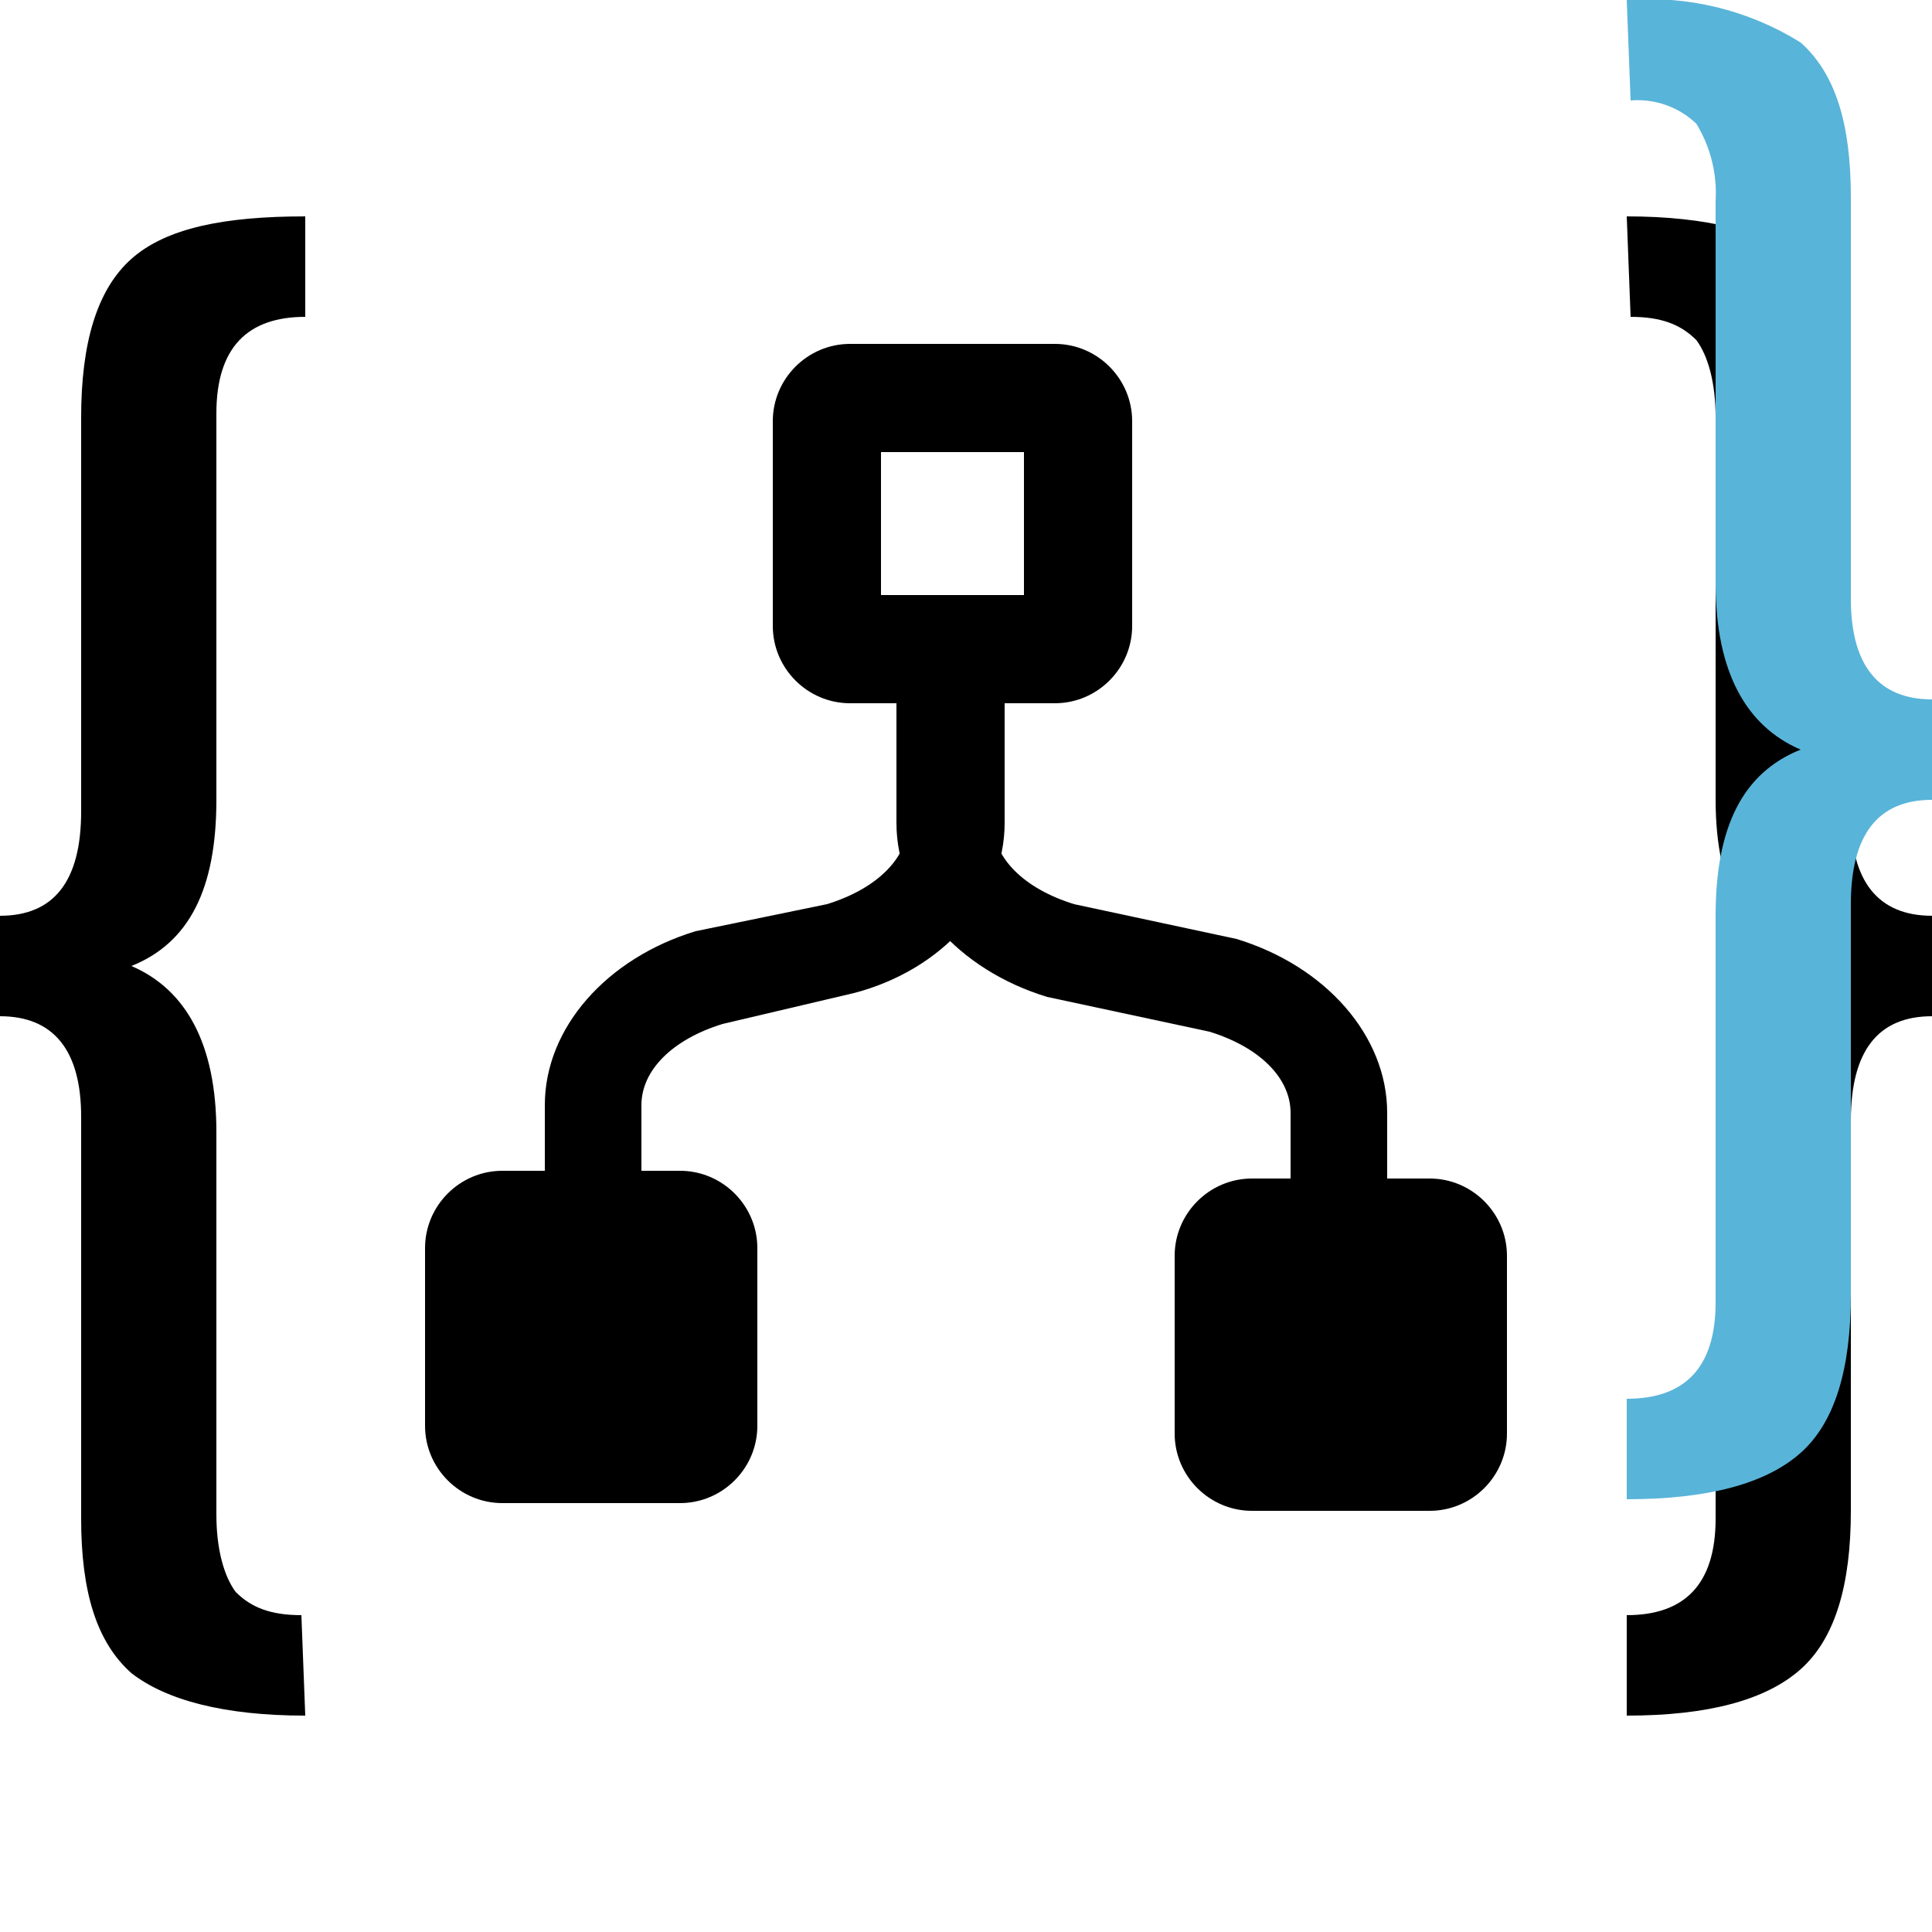
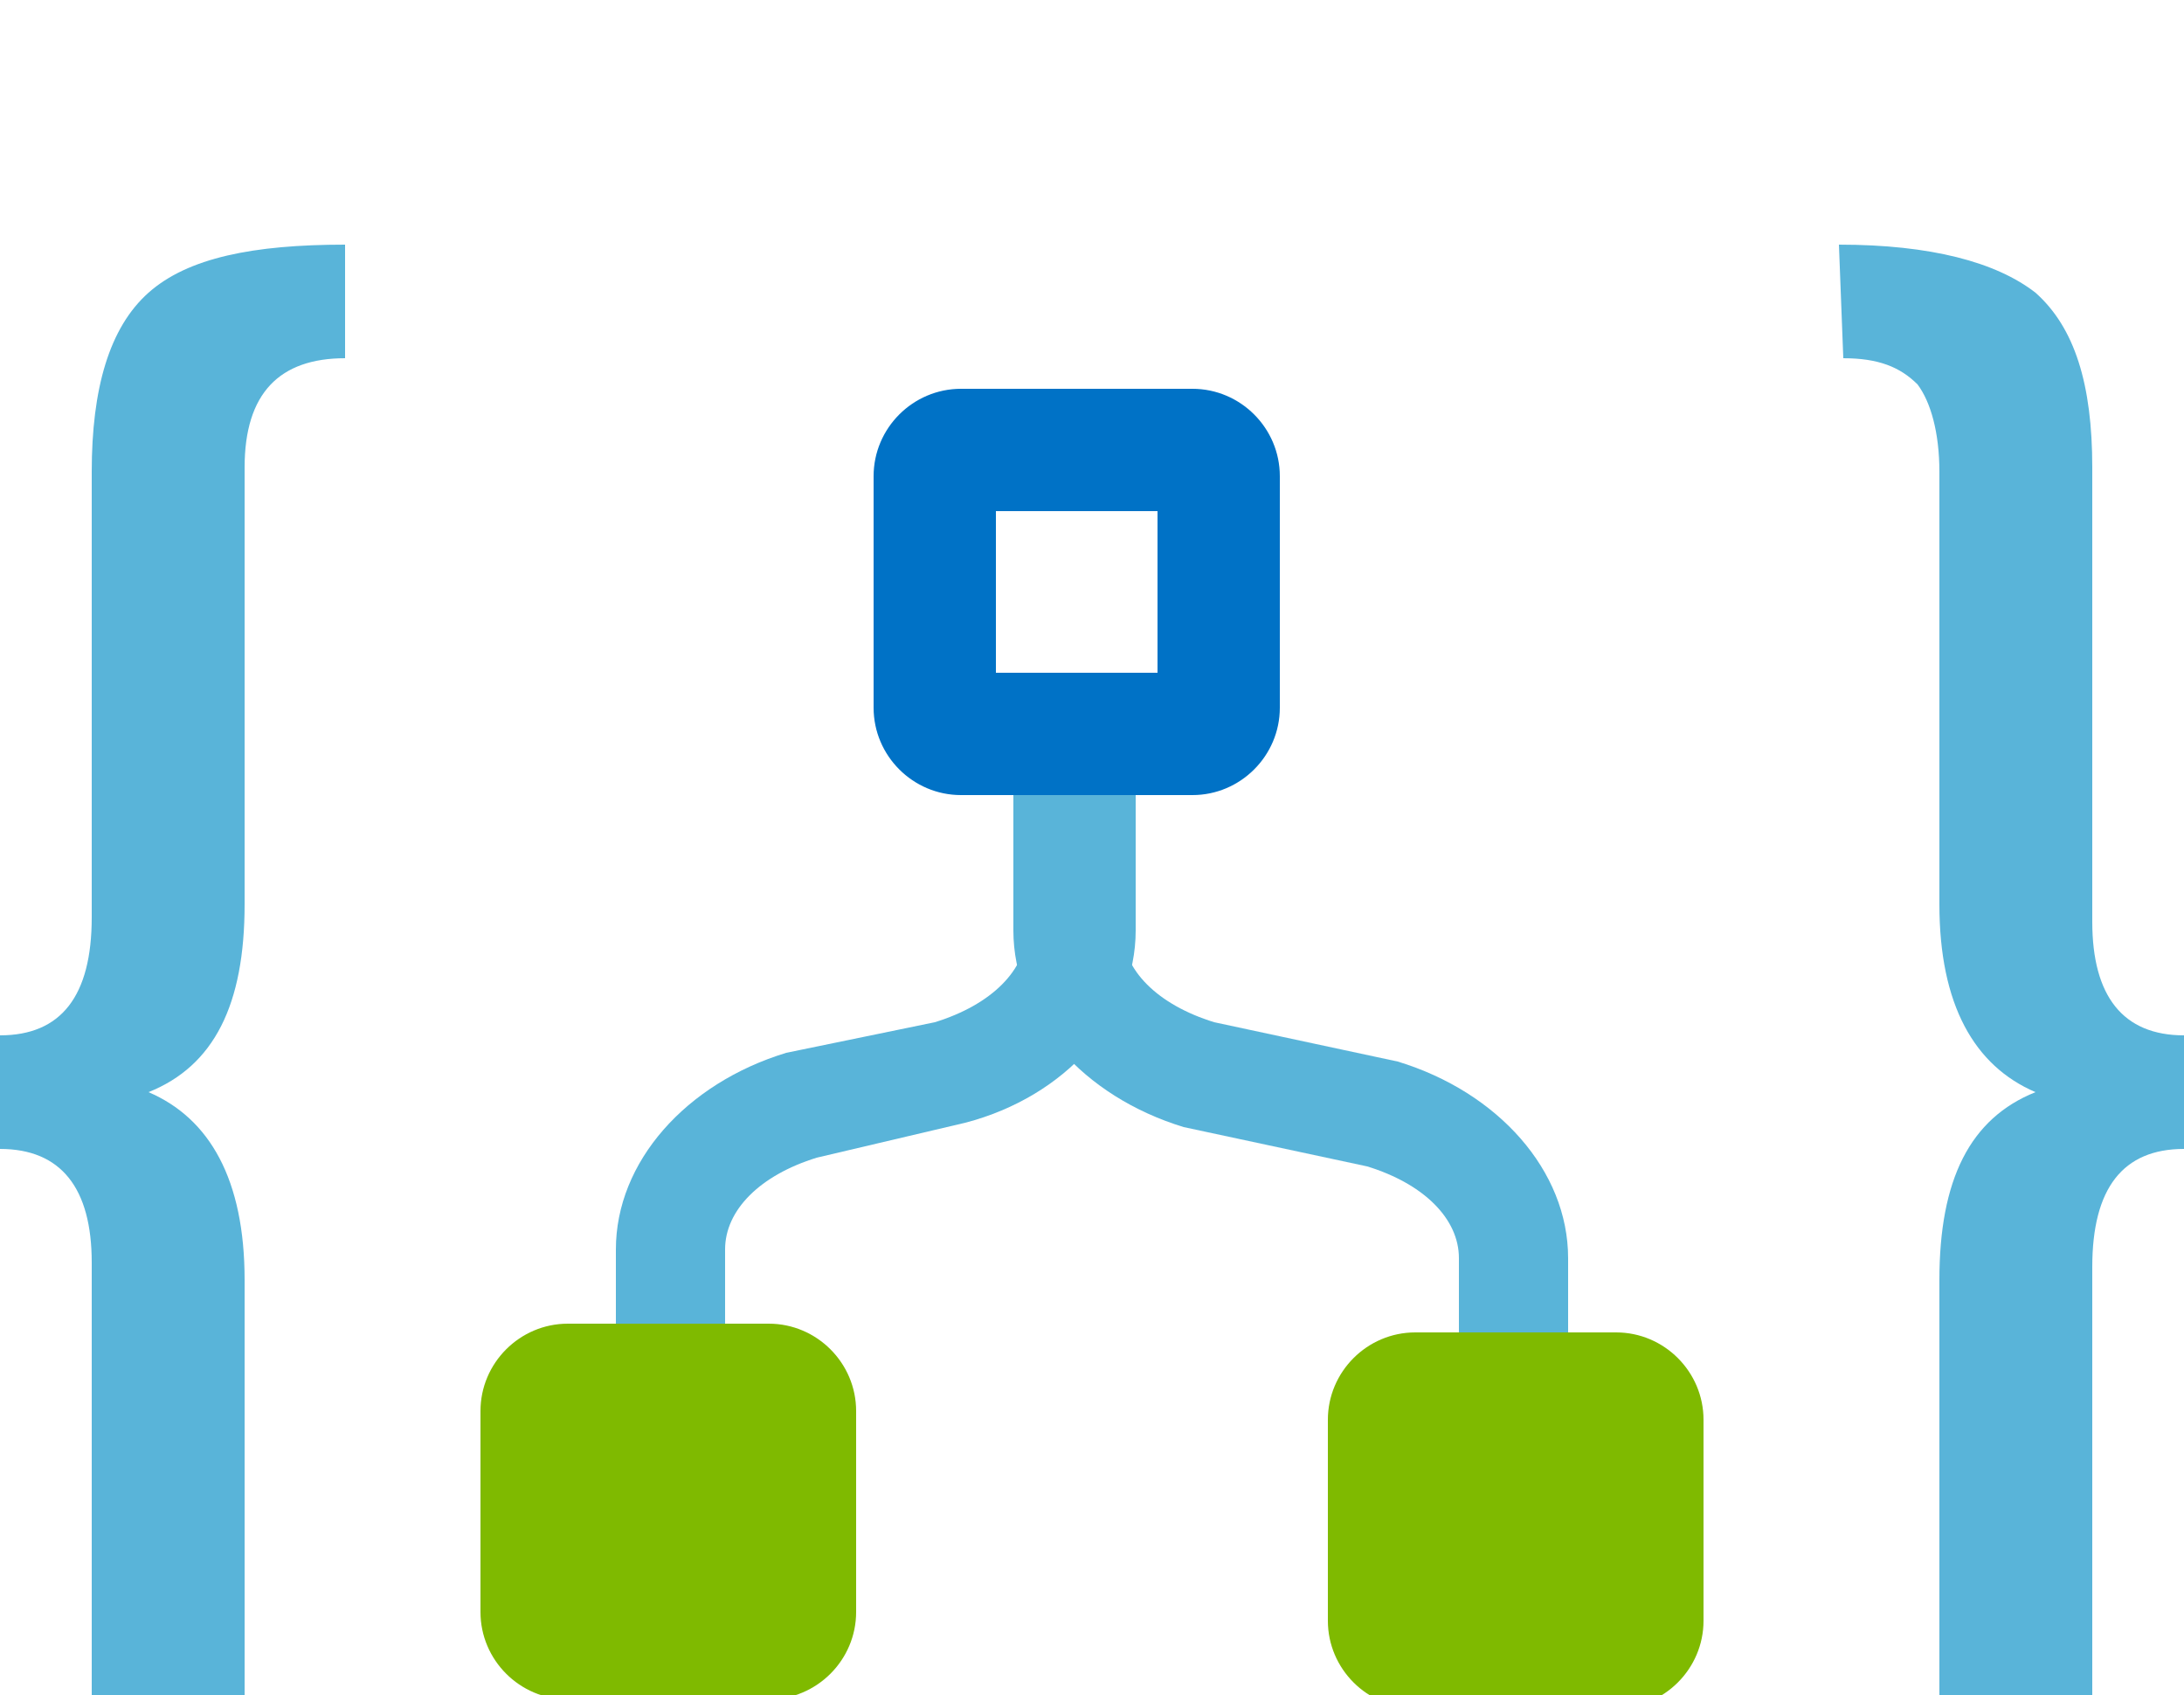
- <svg viewBox="0 0 50 50" focusable="false" class="" role="presentation" id="FxSymbol0-025">
+ <svg xmlns="http://www.w3.org/2000/svg" id="FxSymbol0-03c" viewBox="0 0 50 38.8">
+   <style type="text/css">
+         .msportalfx-svg-c14{ fill: #7fba00; }
+         .msportalfx-svg-c15{ fill: #59b4d9; }
+         .msportalfx-svg-c19{ fill: #0072c6; }
+     </style>
  <g>
    <path class="msportalfx-svg-c15" d="M26 21.3v-5h-2.5v5c0 .9-.8 1.7-2.1 2.1l-3.4.7c-2.3.7-3.9 2.5-3.9 4.5v5.7h2.5v-5.7c0-.9.8-1.7 2.1-2.1l3.4-.8c2.3-.6 3.9-2.4 3.9-4.4z" />
    <path class="msportalfx-svg-c14" d="M19.6 36.9v-4.6c0-1.1-.9-2-2-2H13c-1.1 0-2 .9-2 2v4.6c0 1.1.9 2 2 2h4.6c1.1 0 2-.9 2-2z" />
    <path class="msportalfx-svg-c15" d="M23.2 21.3v-5h2.5v5c0 .9.8 1.7 2.1 2.1l4.2.9c2.3.7 3.9 2.5 3.9 4.5v5.7h-2.5v-5.7c0-.9-.8-1.7-2.1-2.1l-4.2-.9c-2.3-.7-3.9-2.5-3.9-4.5z" />
    <path class="msportalfx-svg-c14" d="M30.4 37.1v-4.6c0-1.1.9-2 2-2H37c1.1 0 2 .9 2 2v4.6c0 1.1-.9 2-2 2h-4.6c-1.1 0-2-.9-2-2z" />
    <path class="msportalfx-svg-c15" d="M23.2 16.3H26v4.8h-2.8z" />
    <path class="msportalfx-svg-c19" d="M26.5 11.7v3.7h-3.7v-3.7h3.7m.8-2.8H22c-1.1 0-2 .9-2 2v5.3c0 1.1.9 2 2 2h5.3c1.1 0 2-.9 2-2v-5.3c0-1.1-.9-2-2-2z" />
    <path class="msportalfx-svg-c15" d="M7.9 44.4c-2.1 0-3.6-.4-4.5-1.1-.9-.8-1.3-2.1-1.3-4V28.9c0-1.7-.7-2.6-2.1-2.6v-2.6c1.4 0 2.1-.9 2.1-2.7V10.8c0-1.9.4-3.3 1.3-4.1s2.4-1.1 4.5-1.1v2.6c-1.5 0-2.3.8-2.3 2.5v10c0 2.3-.7 3.7-2.2 4.3 1.4.6 2.2 2 2.2 4.3v9.9c0 .9.2 1.6.5 2 .4.4.9.6 1.7.6l.1 2.6c-.1 0 0 0 0 0zM42.1 5.6c2.1 0 3.6.4 4.5 1.1.9.8 1.3 2.1 1.3 4v10.4c0 1.7.7 2.6 2.1 2.6v2.6c-1.4 0-2.1.9-2.1 2.7v10.1c0 1.9-.4 3.3-1.3 4.1-.9.8-2.4 1.2-4.5 1.2v-2.6c1.5 0 2.3-.8 2.3-2.5v-10c0-2.3.7-3.7 2.2-4.3-1.4-.6-2.2-2-2.2-4.3v-9.9c0-.9-.2-1.6-.5-2-.4-.4-.9-.6-1.7-.6l-.1-2.6z" />
-     <path d="M42.1,5.6a7.41,7.41,0,0,1,4.5,1.1c.9.8,1.3,2.1,1.3,4V21.1c0,1.7.7,2.6,2.1,2.6v2.6q-2.1,0-2.1,2.7V39.1c0,1.9-.4,3.3-1.3,4.1s-2.4,1.2-4.5,1.2V41.8c1.5,0,2.3-.8,2.3-2.5v-10c0-2.3.7-3.7,2.2-4.3h0c-1.4-.6-2.2-2-2.2-4.3V10.8a3.439,3.439,0,0,0-.5-2,2.2,2.2,0,0,0-1.7-.6l-.1-2.6Z" transform="translate(0 -5.6)" fill="#59b4d9" />
  </g>
</svg>
